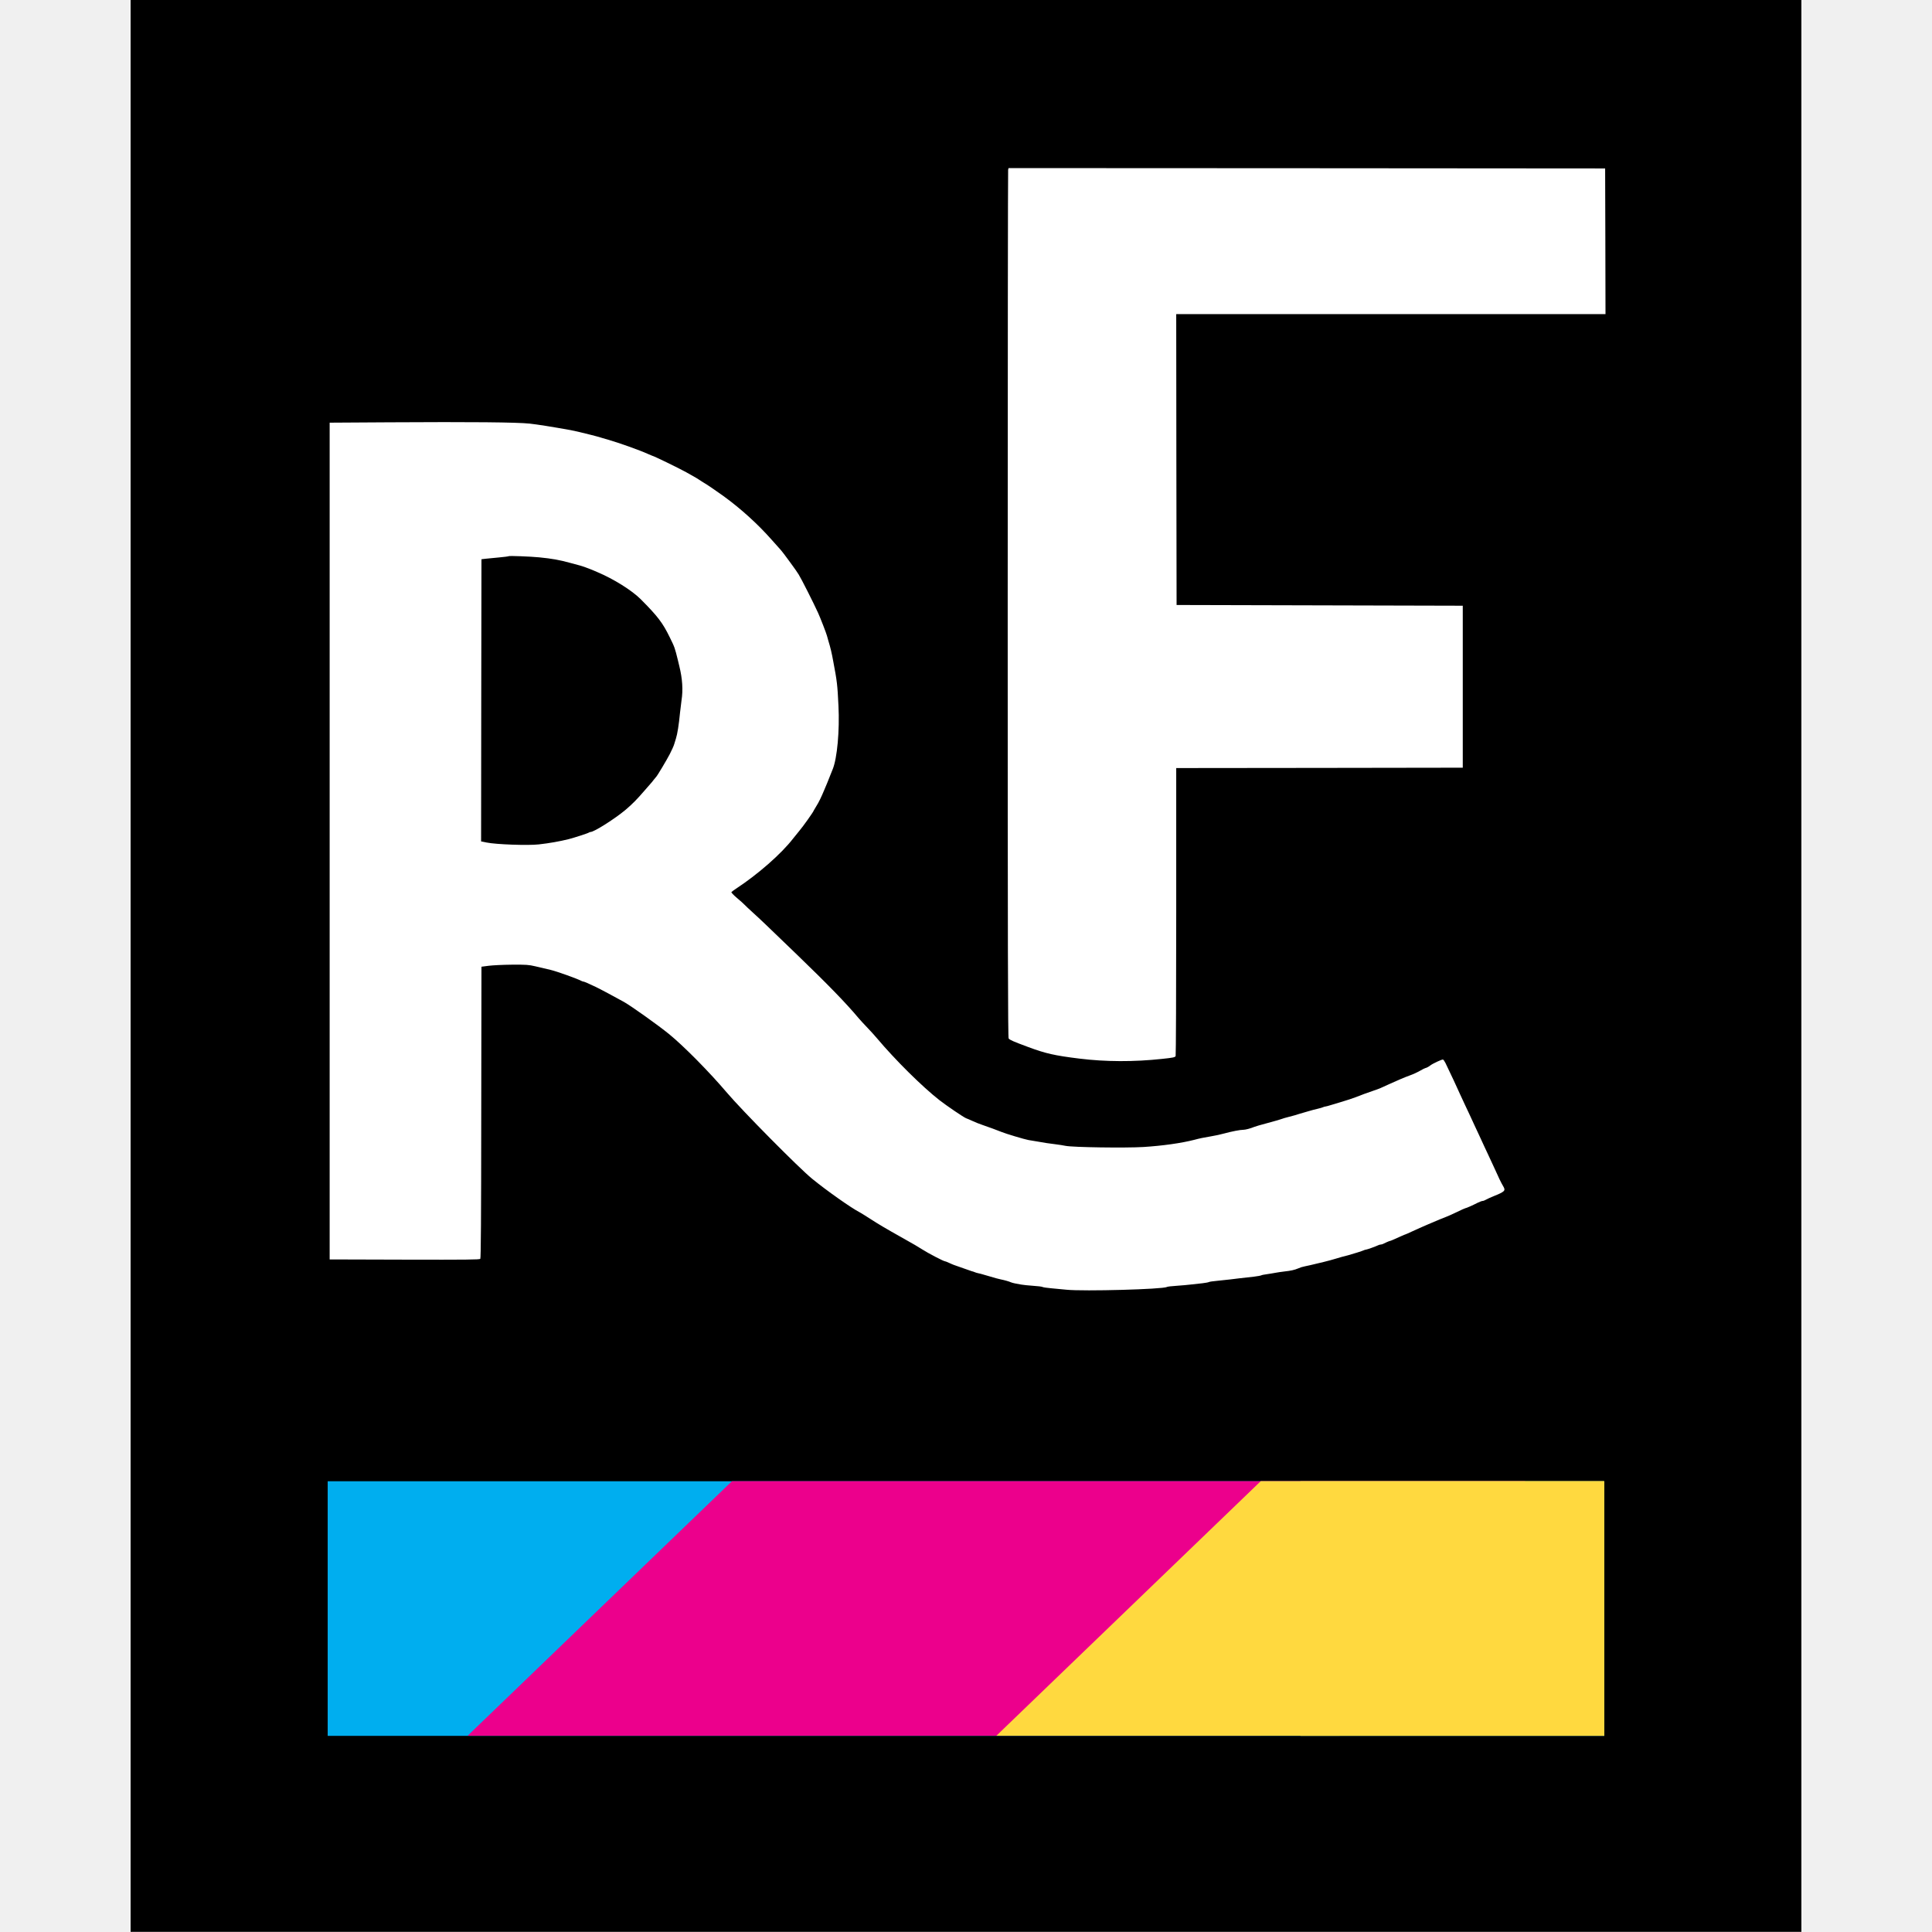
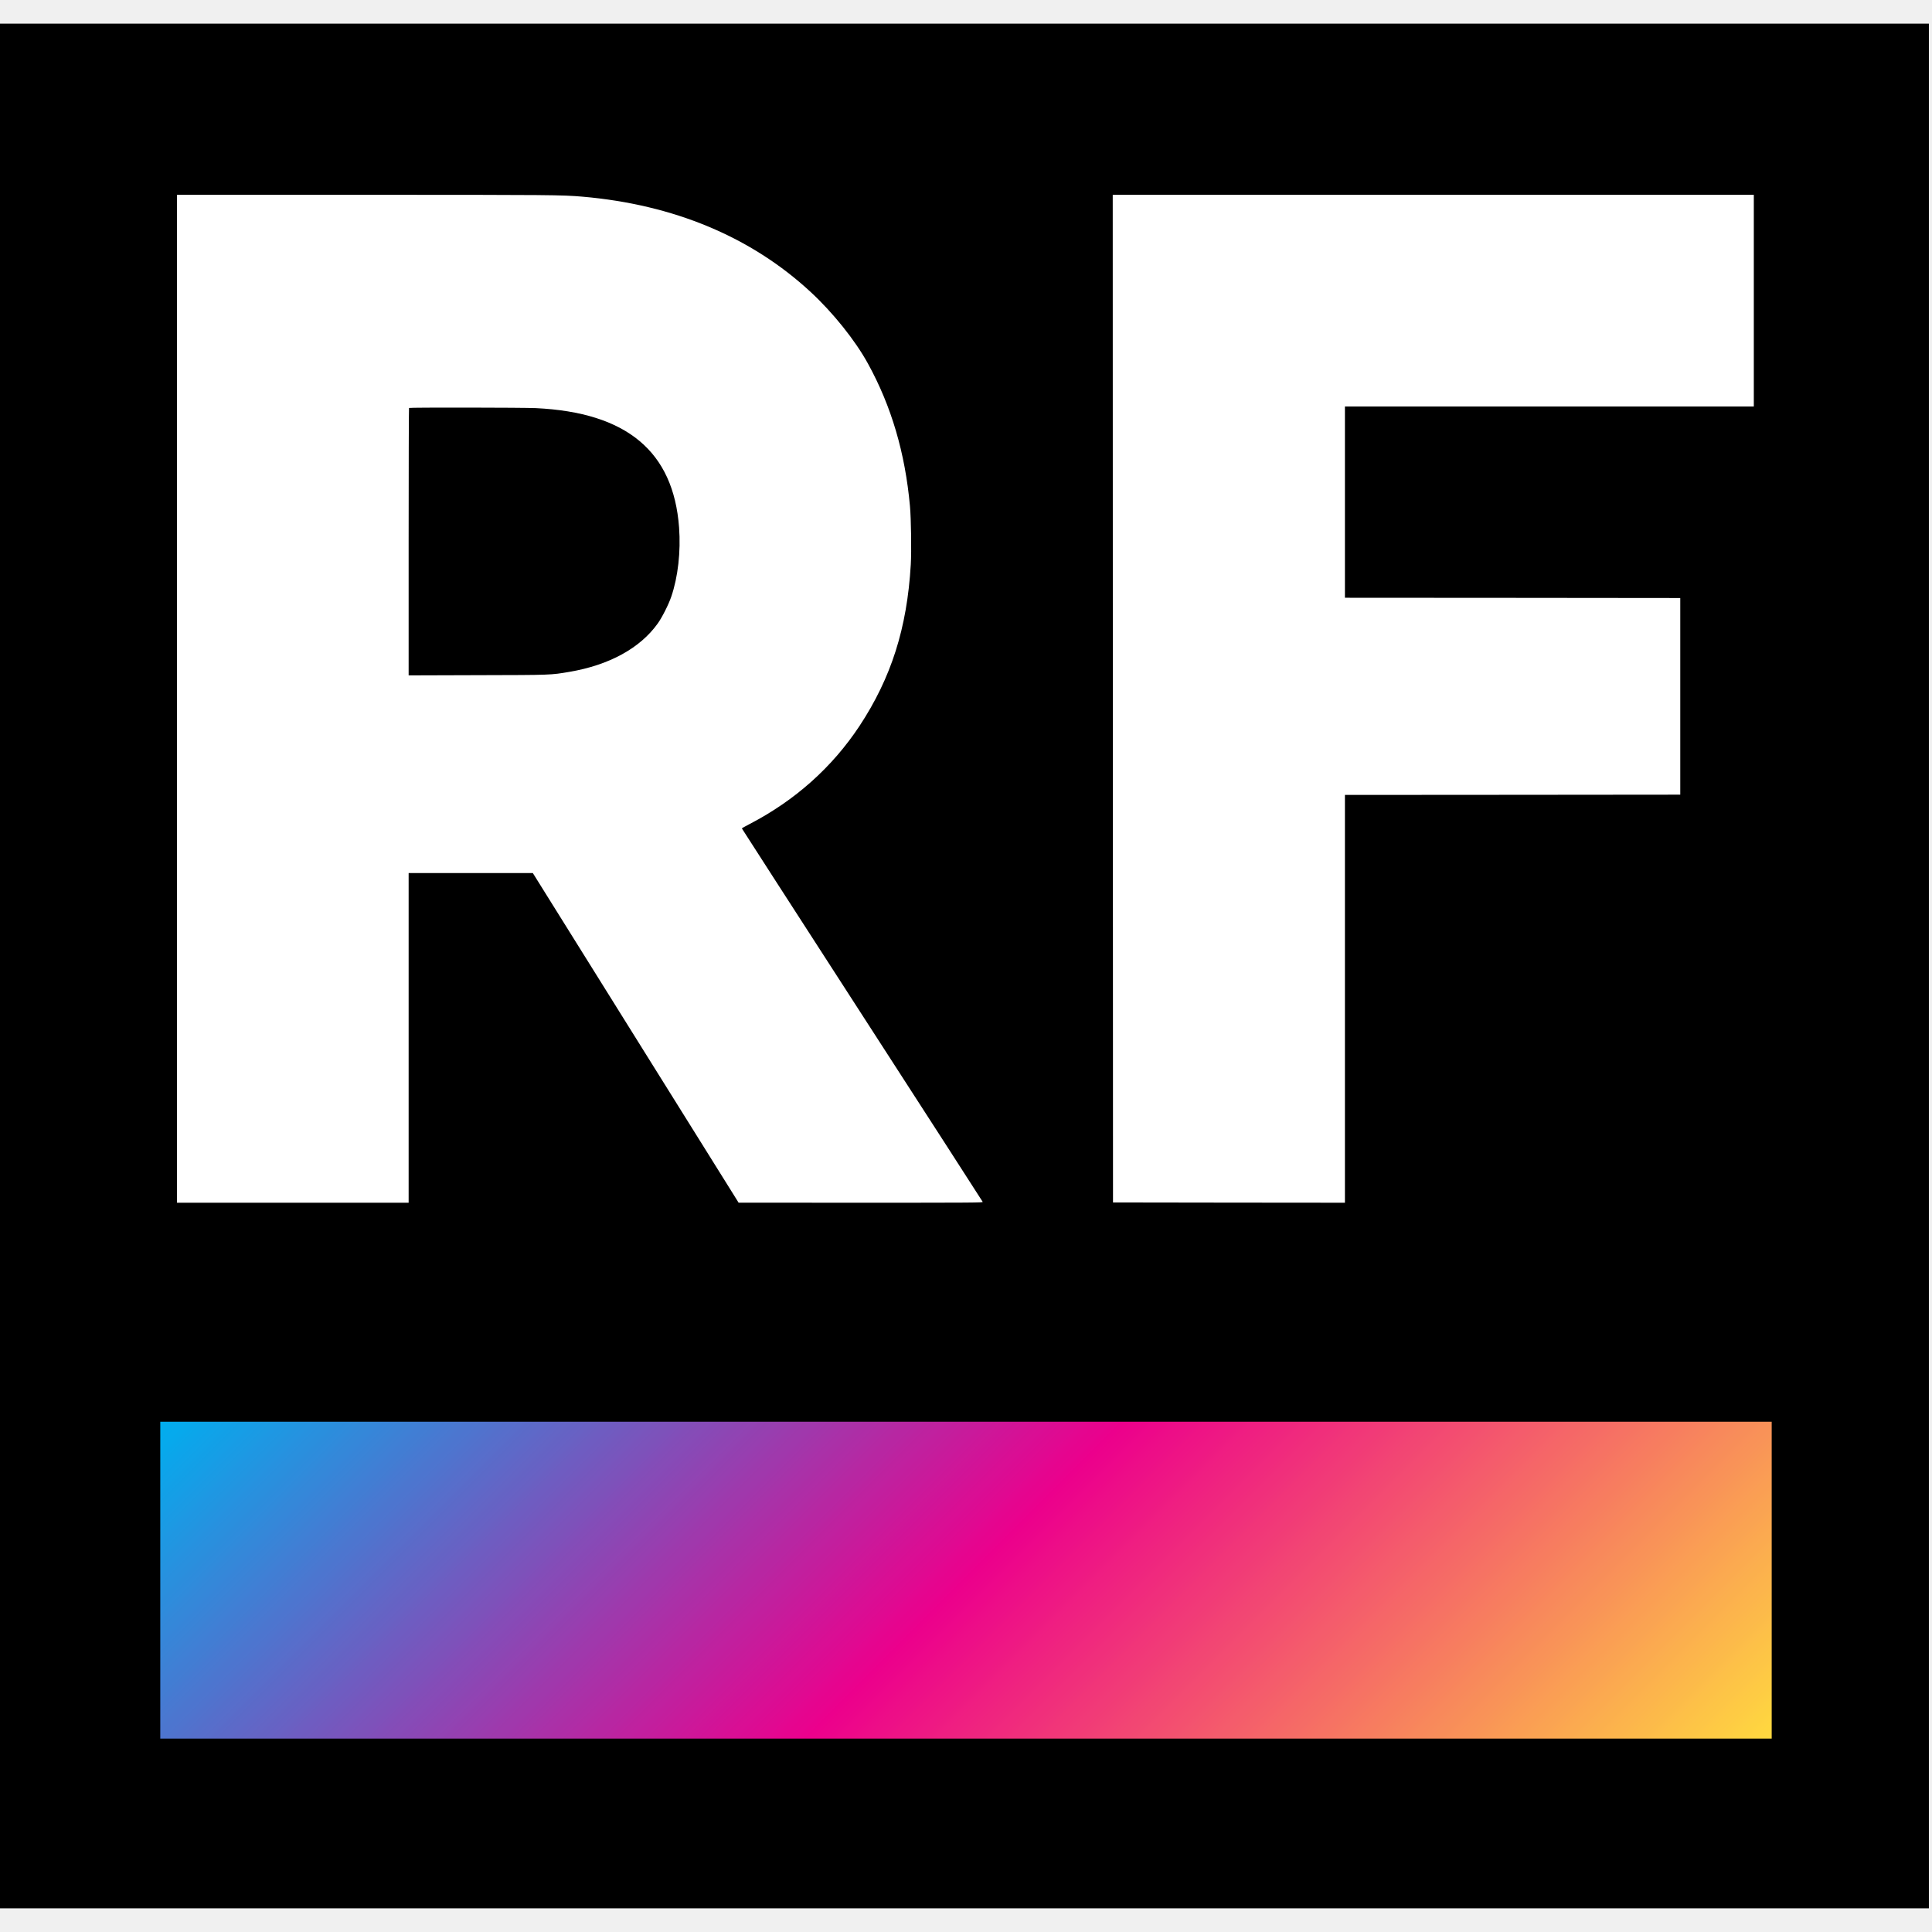
- <svg xmlns="http://www.w3.org/2000/svg" width="1080" zoomAndPan="magnify" viewBox="0 0 810 810" height="1080" preserveAspectRatio="xMidYMid meet" version="1.2">
+ <svg xmlns="http://www.w3.org/2000/svg" width="1080" zoomAndPan="magnify" viewBox="0 0 810 810" height="1080" preserveAspectRatio="xMidYMid meet" version="1.0">
  <defs>
-     <clipPath id="d0f0587029">
-       <path d="M 0.758 0 L 701.242 0 L 701.242 810 L 0.758 810 Z M 0.758 0 " />
-     </clipPath>
-     <clipPath id="0eb32f2ae1">
-       <path d="M 0.758 0 L 701.242 0 L 701.242 810 L 0.758 810 Z M 0.758 0 " />
-     </clipPath>
-     <clipPath id="2c54fc030c">
-       <rect x="0" width="702" y="0" height="810" />
-     </clipPath>
-     <clipPath id="7c19fd87f1">
-       <path d="M 83.383 621.02 L 618.617 621.02 L 618.617 727.762 L 83.383 727.762 Z M 83.383 621.02 " />
-     </clipPath>
-     <clipPath id="6d818f0af3">
-       <path d="M 0.383 0.02 L 535.617 0.02 L 535.617 106.762 L 0.383 106.762 Z M 0.383 0.02 " />
-     </clipPath>
-     <clipPath id="996fb86303">
-       <rect x="0" width="536" y="0" height="107" />
-     </clipPath>
-     <clipPath id="b71e2745a5">
-       <path d="M 142 620.988 L 585.453 620.988 L 585.453 727.734 L 142 727.734 Z M 142 620.988 " />
-     </clipPath>
-     <clipPath id="f4b68b38b1">
-       <path d="M 474.602 727.734 L 142.039 727.734 L 252.891 620.988 L 585.453 620.988 Z M 474.602 727.734 " />
-     </clipPath>
-     <clipPath id="e23652eafa">
-       <path d="M 0 0.988 L 443.453 0.988 L 443.453 107.734 L 0 107.734 Z M 0 0.988 " />
-     </clipPath>
-     <clipPath id="7160eab3f9">
-       <path d="M 332.602 107.734 L 0.039 107.734 L 110.891 0.988 L 443.453 0.988 Z M 332.602 107.734 " />
-     </clipPath>
-     <clipPath id="b6f0ffb793">
-       <rect x="0" width="444" y="0" height="108" />
-     </clipPath>
-     <clipPath id="693116b246">
-       <path d="M 363.359 620.988 L 618.547 620.988 L 618.547 727.734 L 363.359 727.734 Z M 363.359 620.988 " />
-     </clipPath>
-     <clipPath id="cc9ae32dbb">
-       <path d="M 507.691 727.734 L 363.719 727.734 L 474.57 620.988 L 618.547 620.988 Z M 507.691 727.734 " />
-     </clipPath>
-     <clipPath id="93c6535e9a">
-       <path d="M 0.602 0.988 L 255.547 0.988 L 255.547 107.734 L 0.602 107.734 Z M 0.602 0.988 " />
-     </clipPath>
-     <clipPath id="c6ed5b4269">
-       <path d="M 144.691 107.734 L 0.719 107.734 L 111.57 0.988 L 255.547 0.988 Z M 144.691 107.734 " />
-     </clipPath>
-     <clipPath id="a1f9fa5706">
-       <rect x="0" width="256" y="0" height="108" />
-     </clipPath>
-     <clipPath id="e38517e7e6">
-       <path d="M 491.203 621.02 L 618.617 621.02 L 618.617 727.762 L 491.203 727.762 Z M 491.203 621.02 " />
-     </clipPath>
-     <clipPath id="95faa4749c">
-       <path d="M 0.203 0.02 L 127.617 0.02 L 127.617 106.762 L 0.203 106.762 Z M 0.203 0.02 " />
-     </clipPath>
-     <clipPath id="f525a0f5ea">
-       <rect x="0" width="128" y="0" height="107" />
-     </clipPath>
-     <clipPath id="a718c93214">
-       <rect x="0" width="702" y="0" height="810" />
+     <clipPath id="80b660841b">
+       <path d="M 0 0.914 L 810 0.914 L 810 791.086 L 0 791.086 Z M 0 0.914 " clip-rule="nonzero" />
+     </clipPath>
+     <clipPath id="4e617eee3a">
+       <path d="M 0 0.914 L 809 0.914 L 809 791.086 L 0 791.086 Z M 0 0.914 " clip-rule="nonzero" />
+     </clipPath>
+     <clipPath id="402f5cbe5e">
+       <rect x="0" width="810" y="0" height="792" />
+     </clipPath>
+     <clipPath id="8395f1a310">
+       <path d="M 67.199 587.078 L 742.801 587.078 L 742.801 719.914 L 67.199 719.914 Z M 67.199 587.078 " clip-rule="nonzero" />
+     </clipPath>
+     <clipPath id="8571fa61c9">
+       <path d="M 0.199 0.078 L 675.797 0.078 L 675.797 132.914 L 0.199 132.914 Z M 0.199 0.078 " clip-rule="nonzero" />
+     </clipPath>
+     <linearGradient x1="261.504" gradientTransform="matrix(0.518897, 0, 0, 0.518897, 0.194295, 0.0774314)" y1="-261.496" x2="1040.499" gradientUnits="userSpaceOnUse" y2="517.5" id="09f87bcd28">
+       <stop stop-opacity="1" stop-color="rgb(0%, 68.239%, 93.729%)" offset="0" />
+       <stop stop-opacity="1" stop-color="rgb(0.723%, 67.705%, 93.425%)" offset="0.004" />
+       <stop stop-opacity="1" stop-color="rgb(1.447%, 67.172%, 93.123%)" offset="0.008" />
+       <stop stop-opacity="1" stop-color="rgb(2.17%, 66.638%, 92.819%)" offset="0.012" />
+       <stop stop-opacity="1" stop-color="rgb(2.893%, 66.106%, 92.516%)" offset="0.016" />
+       <stop stop-opacity="1" stop-color="rgb(3.615%, 65.573%, 92.212%)" offset="0.02" />
+       <stop stop-opacity="1" stop-color="rgb(4.338%, 65.041%, 91.908%)" offset="0.023" />
+       <stop stop-opacity="1" stop-color="rgb(5.061%, 64.507%, 91.605%)" offset="0.027" />
+       <stop stop-opacity="1" stop-color="rgb(5.785%, 63.974%, 91.302%)" offset="0.031" />
+       <stop stop-opacity="1" stop-color="rgb(6.508%, 63.44%, 90.999%)" offset="0.035" />
+       <stop stop-opacity="1" stop-color="rgb(7.231%, 62.907%, 90.695%)" offset="0.039" />
+       <stop stop-opacity="1" stop-color="rgb(7.953%, 62.373%, 90.392%)" offset="0.043" />
+       <stop stop-opacity="1" stop-color="rgb(8.676%, 61.841%, 90.088%)" offset="0.047" />
+       <stop stop-opacity="1" stop-color="rgb(9.399%, 61.307%, 89.784%)" offset="0.051" />
+       <stop stop-opacity="1" stop-color="rgb(10.123%, 60.774%, 89.482%)" offset="0.055" />
+       <stop stop-opacity="1" stop-color="rgb(10.846%, 60.242%, 89.178%)" offset="0.059" />
+       <stop stop-opacity="1" stop-color="rgb(11.569%, 59.709%, 88.875%)" offset="0.062" />
+       <stop stop-opacity="1" stop-color="rgb(12.291%, 59.175%, 88.571%)" offset="0.066" />
+       <stop stop-opacity="1" stop-color="rgb(13.014%, 58.643%, 88.269%)" offset="0.07" />
+       <stop stop-opacity="1" stop-color="rgb(13.737%, 58.109%, 87.965%)" offset="0.074" />
+       <stop stop-opacity="1" stop-color="rgb(14.461%, 57.576%, 87.662%)" offset="0.078" />
+       <stop stop-opacity="1" stop-color="rgb(15.184%, 57.042%, 87.358%)" offset="0.082" />
+       <stop stop-opacity="1" stop-color="rgb(15.907%, 56.509%, 87.054%)" offset="0.086" />
+       <stop stop-opacity="1" stop-color="rgb(16.631%, 55.977%, 86.751%)" offset="0.09" />
+       <stop stop-opacity="1" stop-color="rgb(17.354%, 55.444%, 86.449%)" offset="0.094" />
+       <stop stop-opacity="1" stop-color="rgb(18.076%, 54.91%, 86.145%)" offset="0.098" />
+       <stop stop-opacity="1" stop-color="rgb(18.799%, 54.378%, 85.841%)" offset="0.102" />
+       <stop stop-opacity="1" stop-color="rgb(19.522%, 53.844%, 85.538%)" offset="0.105" />
+       <stop stop-opacity="1" stop-color="rgb(20.245%, 53.311%, 85.236%)" offset="0.109" />
+       <stop stop-opacity="1" stop-color="rgb(20.969%, 52.777%, 84.932%)" offset="0.113" />
+       <stop stop-opacity="1" stop-color="rgb(21.692%, 52.245%, 84.628%)" offset="0.117" />
+       <stop stop-opacity="1" stop-color="rgb(22.414%, 51.711%, 84.325%)" offset="0.121" />
+       <stop stop-opacity="1" stop-color="rgb(23.137%, 51.178%, 84.021%)" offset="0.125" />
+       <stop stop-opacity="1" stop-color="rgb(23.86%, 50.645%, 83.717%)" offset="0.129" />
+       <stop stop-opacity="1" stop-color="rgb(24.583%, 50.113%, 83.415%)" offset="0.133" />
+       <stop stop-opacity="1" stop-color="rgb(25.307%, 49.579%, 83.112%)" offset="0.137" />
+       <stop stop-opacity="1" stop-color="rgb(26.03%, 49.046%, 82.808%)" offset="0.141" />
+       <stop stop-opacity="1" stop-color="rgb(26.753%, 48.512%, 82.504%)" offset="0.145" />
+       <stop stop-opacity="1" stop-color="rgb(27.477%, 47.98%, 82.201%)" offset="0.148" />
+       <stop stop-opacity="1" stop-color="rgb(28.198%, 47.446%, 81.897%)" offset="0.152" />
+       <stop stop-opacity="1" stop-color="rgb(28.922%, 46.913%, 81.595%)" offset="0.156" />
+       <stop stop-opacity="1" stop-color="rgb(29.645%, 46.381%, 81.291%)" offset="0.16" />
+       <stop stop-opacity="1" stop-color="rgb(30.368%, 45.848%, 80.988%)" offset="0.164" />
+       <stop stop-opacity="1" stop-color="rgb(31.091%, 45.314%, 80.684%)" offset="0.168" />
+       <stop stop-opacity="1" stop-color="rgb(31.815%, 44.781%, 80.382%)" offset="0.172" />
+       <stop stop-opacity="1" stop-color="rgb(32.536%, 44.247%, 80.078%)" offset="0.176" />
+       <stop stop-opacity="1" stop-color="rgb(33.26%, 43.715%, 79.774%)" offset="0.18" />
+       <stop stop-opacity="1" stop-color="rgb(33.983%, 43.181%, 79.471%)" offset="0.184" />
+       <stop stop-opacity="1" stop-color="rgb(34.706%, 42.648%, 79.167%)" offset="0.188" />
+       <stop stop-opacity="1" stop-color="rgb(35.429%, 42.114%, 78.864%)" offset="0.191" />
+       <stop stop-opacity="1" stop-color="rgb(36.153%, 41.582%, 78.561%)" offset="0.195" />
+       <stop stop-opacity="1" stop-color="rgb(36.874%, 41.049%, 78.258%)" offset="0.199" />
+       <stop stop-opacity="1" stop-color="rgb(37.598%, 40.517%, 77.954%)" offset="0.203" />
+       <stop stop-opacity="1" stop-color="rgb(38.321%, 39.983%, 77.65%)" offset="0.207" />
+       <stop stop-opacity="1" stop-color="rgb(39.044%, 39.45%, 77.347%)" offset="0.211" />
+       <stop stop-opacity="1" stop-color="rgb(39.767%, 38.916%, 77.043%)" offset="0.215" />
+       <stop stop-opacity="1" stop-color="rgb(40.491%, 38.383%, 76.741%)" offset="0.219" />
+       <stop stop-opacity="1" stop-color="rgb(41.214%, 37.849%, 76.437%)" offset="0.223" />
+       <stop stop-opacity="1" stop-color="rgb(41.937%, 37.317%, 76.134%)" offset="0.227" />
+       <stop stop-opacity="1" stop-color="rgb(42.659%, 36.784%, 75.83%)" offset="0.23" />
+       <stop stop-opacity="1" stop-color="rgb(43.382%, 36.252%, 75.528%)" offset="0.234" />
+       <stop stop-opacity="1" stop-color="rgb(44.106%, 35.718%, 75.224%)" offset="0.238" />
+       <stop stop-opacity="1" stop-color="rgb(44.829%, 35.185%, 74.921%)" offset="0.242" />
+       <stop stop-opacity="1" stop-color="rgb(45.552%, 34.651%, 74.617%)" offset="0.246" />
+       <stop stop-opacity="1" stop-color="rgb(46.275%, 34.119%, 74.313%)" offset="0.25" />
+       <stop stop-opacity="1" stop-color="rgb(46.997%, 33.585%, 74.01%)" offset="0.254" />
+       <stop stop-opacity="1" stop-color="rgb(47.72%, 33.052%, 73.708%)" offset="0.258" />
+       <stop stop-opacity="1" stop-color="rgb(48.444%, 32.52%, 73.404%)" offset="0.262" />
+       <stop stop-opacity="1" stop-color="rgb(49.167%, 31.987%, 73.1%)" offset="0.266" />
+       <stop stop-opacity="1" stop-color="rgb(49.89%, 31.453%, 72.797%)" offset="0.27" />
+       <stop stop-opacity="1" stop-color="rgb(50.613%, 30.92%, 72.495%)" offset="0.273" />
+       <stop stop-opacity="1" stop-color="rgb(51.337%, 30.386%, 72.191%)" offset="0.277" />
+       <stop stop-opacity="1" stop-color="rgb(52.06%, 29.854%, 71.887%)" offset="0.281" />
+       <stop stop-opacity="1" stop-color="rgb(52.782%, 29.32%, 71.584%)" offset="0.285" />
+       <stop stop-opacity="1" stop-color="rgb(53.505%, 28.787%, 71.28%)" offset="0.289" />
+       <stop stop-opacity="1" stop-color="rgb(54.228%, 28.253%, 70.976%)" offset="0.293" />
+       <stop stop-opacity="1" stop-color="rgb(54.951%, 27.721%, 70.674%)" offset="0.297" />
+       <stop stop-opacity="1" stop-color="rgb(55.675%, 27.188%, 70.37%)" offset="0.301" />
+       <stop stop-opacity="1" stop-color="rgb(56.398%, 26.656%, 70.067%)" offset="0.305" />
+       <stop stop-opacity="1" stop-color="rgb(57.12%, 26.122%, 69.763%)" offset="0.309" />
+       <stop stop-opacity="1" stop-color="rgb(57.843%, 25.589%, 69.46%)" offset="0.312" />
+       <stop stop-opacity="1" stop-color="rgb(58.566%, 25.055%, 69.156%)" offset="0.316" />
+       <stop stop-opacity="1" stop-color="rgb(59.29%, 24.522%, 68.854%)" offset="0.32" />
+       <stop stop-opacity="1" stop-color="rgb(60.013%, 23.988%, 68.55%)" offset="0.324" />
+       <stop stop-opacity="1" stop-color="rgb(60.736%, 23.456%, 68.246%)" offset="0.328" />
+       <stop stop-opacity="1" stop-color="rgb(61.459%, 22.923%, 67.943%)" offset="0.332" />
+       <stop stop-opacity="1" stop-color="rgb(62.183%, 22.391%, 67.641%)" offset="0.336" />
+       <stop stop-opacity="1" stop-color="rgb(62.904%, 21.857%, 67.337%)" offset="0.34" />
+       <stop stop-opacity="1" stop-color="rgb(63.628%, 21.324%, 67.033%)" offset="0.344" />
+       <stop stop-opacity="1" stop-color="rgb(64.351%, 20.79%, 66.73%)" offset="0.348" />
+       <stop stop-opacity="1" stop-color="rgb(65.074%, 20.258%, 66.426%)" offset="0.352" />
+       <stop stop-opacity="1" stop-color="rgb(65.797%, 19.724%, 66.122%)" offset="0.355" />
+       <stop stop-opacity="1" stop-color="rgb(66.521%, 19.191%, 65.82%)" offset="0.359" />
+       <stop stop-opacity="1" stop-color="rgb(67.242%, 18.657%, 65.517%)" offset="0.363" />
+       <stop stop-opacity="1" stop-color="rgb(67.966%, 18.124%, 65.213%)" offset="0.367" />
+       <stop stop-opacity="1" stop-color="rgb(68.689%, 17.592%, 64.909%)" offset="0.371" />
+       <stop stop-opacity="1" stop-color="rgb(69.412%, 17.059%, 64.607%)" offset="0.375" />
+       <stop stop-opacity="1" stop-color="rgb(70.135%, 16.525%, 64.304%)" offset="0.379" />
+       <stop stop-opacity="1" stop-color="rgb(70.859%, 15.993%, 64%)" offset="0.383" />
+       <stop stop-opacity="1" stop-color="rgb(71.581%, 15.459%, 63.696%)" offset="0.387" />
+       <stop stop-opacity="1" stop-color="rgb(72.304%, 14.926%, 63.393%)" offset="0.391" />
+       <stop stop-opacity="1" stop-color="rgb(73.027%, 14.392%, 63.089%)" offset="0.395" />
+       <stop stop-opacity="1" stop-color="rgb(73.75%, 13.86%, 62.787%)" offset="0.398" />
+       <stop stop-opacity="1" stop-color="rgb(74.474%, 13.327%, 62.483%)" offset="0.402" />
+       <stop stop-opacity="1" stop-color="rgb(75.197%, 12.794%, 62.18%)" offset="0.406" />
+       <stop stop-opacity="1" stop-color="rgb(75.92%, 12.26%, 61.876%)" offset="0.41" />
+       <stop stop-opacity="1" stop-color="rgb(76.643%, 11.728%, 61.572%)" offset="0.414" />
+       <stop stop-opacity="1" stop-color="rgb(77.365%, 11.194%, 61.269%)" offset="0.418" />
+       <stop stop-opacity="1" stop-color="rgb(78.088%, 10.661%, 60.966%)" offset="0.422" />
+       <stop stop-opacity="1" stop-color="rgb(78.812%, 10.127%, 60.663%)" offset="0.426" />
+       <stop stop-opacity="1" stop-color="rgb(79.535%, 9.595%, 60.359%)" offset="0.43" />
+       <stop stop-opacity="1" stop-color="rgb(80.258%, 9.061%, 60.056%)" offset="0.434" />
+       <stop stop-opacity="1" stop-color="rgb(80.981%, 8.528%, 59.753%)" offset="0.438" />
+       <stop stop-opacity="1" stop-color="rgb(81.703%, 7.996%, 59.45%)" offset="0.441" />
+       <stop stop-opacity="1" stop-color="rgb(82.426%, 7.463%, 59.146%)" offset="0.445" />
+       <stop stop-opacity="1" stop-color="rgb(83.15%, 6.929%, 58.842%)" offset="0.449" />
+       <stop stop-opacity="1" stop-color="rgb(83.873%, 6.396%, 58.539%)" offset="0.453" />
+       <stop stop-opacity="1" stop-color="rgb(84.596%, 5.862%, 58.235%)" offset="0.457" />
+       <stop stop-opacity="1" stop-color="rgb(85.32%, 5.33%, 57.933%)" offset="0.461" />
+       <stop stop-opacity="1" stop-color="rgb(86.043%, 4.796%, 57.629%)" offset="0.465" />
+       <stop stop-opacity="1" stop-color="rgb(86.766%, 4.263%, 57.326%)" offset="0.469" />
+       <stop stop-opacity="1" stop-color="rgb(87.488%, 3.731%, 57.022%)" offset="0.473" />
+       <stop stop-opacity="1" stop-color="rgb(88.211%, 3.198%, 56.718%)" offset="0.477" />
+       <stop stop-opacity="1" stop-color="rgb(88.934%, 2.664%, 56.415%)" offset="0.48" />
+       <stop stop-opacity="1" stop-color="rgb(89.658%, 2.132%, 56.113%)" offset="0.484" />
+       <stop stop-opacity="1" stop-color="rgb(90.381%, 1.598%, 55.809%)" offset="0.488" />
+       <stop stop-opacity="1" stop-color="rgb(91.104%, 1.065%, 55.505%)" offset="0.492" />
+       <stop stop-opacity="1" stop-color="rgb(91.826%, 0.533%, 55.202%)" offset="0.496" />
+       <stop stop-opacity="1" stop-color="rgb(92.549%, 0%, 54.9%)" offset="0.5" />
+       <stop stop-opacity="1" stop-color="rgb(92.607%, 0.664%, 54.663%)" offset="0.504" />
+       <stop stop-opacity="1" stop-color="rgb(92.665%, 1.329%, 54.428%)" offset="0.508" />
+       <stop stop-opacity="1" stop-color="rgb(92.723%, 1.994%, 54.192%)" offset="0.512" />
+       <stop stop-opacity="1" stop-color="rgb(92.783%, 2.66%, 53.955%)" offset="0.516" />
+       <stop stop-opacity="1" stop-color="rgb(92.841%, 3.323%, 53.719%)" offset="0.52" />
+       <stop stop-opacity="1" stop-color="rgb(92.899%, 3.989%, 53.484%)" offset="0.523" />
+       <stop stop-opacity="1" stop-color="rgb(92.957%, 4.652%, 53.247%)" offset="0.527" />
+       <stop stop-opacity="1" stop-color="rgb(93.015%, 5.318%, 53.012%)" offset="0.531" />
+       <stop stop-opacity="1" stop-color="rgb(93.073%, 5.983%, 52.776%)" offset="0.535" />
+       <stop stop-opacity="1" stop-color="rgb(93.132%, 6.648%, 52.541%)" offset="0.539" />
+       <stop stop-opacity="1" stop-color="rgb(93.19%, 7.312%, 52.304%)" offset="0.543" />
+       <stop stop-opacity="1" stop-color="rgb(93.248%, 7.977%, 52.069%)" offset="0.547" />
+       <stop stop-opacity="1" stop-color="rgb(93.306%, 8.643%, 51.833%)" offset="0.551" />
+       <stop stop-opacity="1" stop-color="rgb(93.364%, 9.308%, 51.598%)" offset="0.555" />
+       <stop stop-opacity="1" stop-color="rgb(93.422%, 9.972%, 51.361%)" offset="0.559" />
+       <stop stop-opacity="1" stop-color="rgb(93.48%, 10.637%, 51.126%)" offset="0.562" />
+       <stop stop-opacity="1" stop-color="rgb(93.538%, 11.302%, 50.89%)" offset="0.566" />
+       <stop stop-opacity="1" stop-color="rgb(93.597%, 11.967%, 50.653%)" offset="0.57" />
+       <stop stop-opacity="1" stop-color="rgb(93.655%, 12.631%, 50.417%)" offset="0.574" />
+       <stop stop-opacity="1" stop-color="rgb(93.713%, 13.297%, 50.182%)" offset="0.578" />
+       <stop stop-opacity="1" stop-color="rgb(93.771%, 13.96%, 49.945%)" offset="0.582" />
+       <stop stop-opacity="1" stop-color="rgb(93.829%, 14.626%, 49.71%)" offset="0.586" />
+       <stop stop-opacity="1" stop-color="rgb(93.887%, 15.291%, 49.474%)" offset="0.59" />
+       <stop stop-opacity="1" stop-color="rgb(93.947%, 15.956%, 49.239%)" offset="0.594" />
+       <stop stop-opacity="1" stop-color="rgb(94.005%, 16.62%, 49.002%)" offset="0.598" />
+       <stop stop-opacity="1" stop-color="rgb(94.063%, 17.285%, 48.767%)" offset="0.602" />
+       <stop stop-opacity="1" stop-color="rgb(94.121%, 17.95%, 48.531%)" offset="0.605" />
+       <stop stop-opacity="1" stop-color="rgb(94.179%, 18.616%, 48.296%)" offset="0.609" />
+       <stop stop-opacity="1" stop-color="rgb(94.237%, 19.279%, 48.059%)" offset="0.613" />
+       <stop stop-opacity="1" stop-color="rgb(94.295%, 19.945%, 47.824%)" offset="0.617" />
+       <stop stop-opacity="1" stop-color="rgb(94.353%, 20.609%, 47.588%)" offset="0.621" />
+       <stop stop-opacity="1" stop-color="rgb(94.412%, 21.274%, 47.351%)" offset="0.625" />
+       <stop stop-opacity="1" stop-color="rgb(94.47%, 21.939%, 47.115%)" offset="0.629" />
+       <stop stop-opacity="1" stop-color="rgb(94.528%, 22.604%, 46.88%)" offset="0.633" />
+       <stop stop-opacity="1" stop-color="rgb(94.586%, 23.268%, 46.643%)" offset="0.637" />
+       <stop stop-opacity="1" stop-color="rgb(94.644%, 23.933%, 46.408%)" offset="0.641" />
+       <stop stop-opacity="1" stop-color="rgb(94.702%, 24.599%, 46.172%)" offset="0.645" />
+       <stop stop-opacity="1" stop-color="rgb(94.762%, 25.264%, 45.937%)" offset="0.648" />
+       <stop stop-opacity="1" stop-color="rgb(94.82%, 25.928%, 45.7%)" offset="0.652" />
+       <stop stop-opacity="1" stop-color="rgb(94.878%, 26.593%, 45.465%)" offset="0.656" />
+       <stop stop-opacity="1" stop-color="rgb(94.936%, 27.258%, 45.229%)" offset="0.66" />
+       <stop stop-opacity="1" stop-color="rgb(94.994%, 27.924%, 44.994%)" offset="0.664" />
+       <stop stop-opacity="1" stop-color="rgb(95.052%, 28.587%, 44.757%)" offset="0.668" />
+       <stop stop-opacity="1" stop-color="rgb(95.11%, 29.253%, 44.522%)" offset="0.672" />
+       <stop stop-opacity="1" stop-color="rgb(95.168%, 29.916%, 44.286%)" offset="0.676" />
+       <stop stop-opacity="1" stop-color="rgb(95.227%, 30.582%, 44.049%)" offset="0.68" />
+       <stop stop-opacity="1" stop-color="rgb(95.285%, 31.247%, 43.813%)" offset="0.684" />
+       <stop stop-opacity="1" stop-color="rgb(95.343%, 31.912%, 43.578%)" offset="0.688" />
+       <stop stop-opacity="1" stop-color="rgb(95.401%, 32.576%, 43.341%)" offset="0.691" />
+       <stop stop-opacity="1" stop-color="rgb(95.459%, 33.241%, 43.106%)" offset="0.695" />
+       <stop stop-opacity="1" stop-color="rgb(95.517%, 33.907%, 42.87%)" offset="0.699" />
+       <stop stop-opacity="1" stop-color="rgb(95.576%, 34.572%, 42.635%)" offset="0.703" />
+       <stop stop-opacity="1" stop-color="rgb(95.634%, 35.236%, 42.398%)" offset="0.707" />
+       <stop stop-opacity="1" stop-color="rgb(95.692%, 35.901%, 42.163%)" offset="0.711" />
+       <stop stop-opacity="1" stop-color="rgb(95.75%, 36.566%, 41.927%)" offset="0.715" />
+       <stop stop-opacity="1" stop-color="rgb(95.808%, 37.231%, 41.692%)" offset="0.719" />
+       <stop stop-opacity="1" stop-color="rgb(95.866%, 37.895%, 41.455%)" offset="0.723" />
+       <stop stop-opacity="1" stop-color="rgb(95.924%, 38.56%, 41.219%)" offset="0.727" />
+       <stop stop-opacity="1" stop-color="rgb(95.982%, 39.224%, 40.982%)" offset="0.73" />
+       <stop stop-opacity="1" stop-color="rgb(96.042%, 39.89%, 40.747%)" offset="0.734" />
+       <stop stop-opacity="1" stop-color="rgb(96.1%, 40.555%, 40.511%)" offset="0.738" />
+       <stop stop-opacity="1" stop-color="rgb(96.158%, 41.22%, 40.276%)" offset="0.742" />
+       <stop stop-opacity="1" stop-color="rgb(96.216%, 41.884%, 40.039%)" offset="0.746" />
+       <stop stop-opacity="1" stop-color="rgb(96.274%, 42.549%, 39.804%)" offset="0.75" />
+       <stop stop-opacity="1" stop-color="rgb(96.332%, 43.214%, 39.568%)" offset="0.754" />
+       <stop stop-opacity="1" stop-color="rgb(96.391%, 43.88%, 39.333%)" offset="0.758" />
+       <stop stop-opacity="1" stop-color="rgb(96.449%, 44.543%, 39.096%)" offset="0.762" />
+       <stop stop-opacity="1" stop-color="rgb(96.507%, 45.209%, 38.861%)" offset="0.766" />
+       <stop stop-opacity="1" stop-color="rgb(96.565%, 45.872%, 38.625%)" offset="0.77" />
+       <stop stop-opacity="1" stop-color="rgb(96.623%, 46.538%, 38.39%)" offset="0.773" />
+       <stop stop-opacity="1" stop-color="rgb(96.681%, 47.203%, 38.153%)" offset="0.777" />
+       <stop stop-opacity="1" stop-color="rgb(96.739%, 47.868%, 37.917%)" offset="0.781" />
+       <stop stop-opacity="1" stop-color="rgb(96.797%, 48.532%, 37.68%)" offset="0.785" />
+       <stop stop-opacity="1" stop-color="rgb(96.857%, 49.197%, 37.445%)" offset="0.789" />
+       <stop stop-opacity="1" stop-color="rgb(96.915%, 49.863%, 37.209%)" offset="0.793" />
+       <stop stop-opacity="1" stop-color="rgb(96.973%, 50.528%, 36.974%)" offset="0.797" />
+       <stop stop-opacity="1" stop-color="rgb(97.031%, 51.192%, 36.737%)" offset="0.801" />
+       <stop stop-opacity="1" stop-color="rgb(97.089%, 51.857%, 36.502%)" offset="0.805" />
+       <stop stop-opacity="1" stop-color="rgb(97.147%, 52.522%, 36.266%)" offset="0.809" />
+       <stop stop-opacity="1" stop-color="rgb(97.206%, 53.188%, 36.031%)" offset="0.812" />
+       <stop stop-opacity="1" stop-color="rgb(97.264%, 53.851%, 35.794%)" offset="0.816" />
+       <stop stop-opacity="1" stop-color="rgb(97.322%, 54.517%, 35.559%)" offset="0.82" />
+       <stop stop-opacity="1" stop-color="rgb(97.38%, 55.18%, 35.323%)" offset="0.824" />
+       <stop stop-opacity="1" stop-color="rgb(97.438%, 55.846%, 35.088%)" offset="0.828" />
+       <stop stop-opacity="1" stop-color="rgb(97.496%, 56.511%, 34.851%)" offset="0.832" />
+       <stop stop-opacity="1" stop-color="rgb(97.554%, 57.176%, 34.615%)" offset="0.836" />
+       <stop stop-opacity="1" stop-color="rgb(97.612%, 57.84%, 34.378%)" offset="0.84" />
+       <stop stop-opacity="1" stop-color="rgb(97.672%, 58.505%, 34.143%)" offset="0.844" />
+       <stop stop-opacity="1" stop-color="rgb(97.729%, 59.171%, 33.907%)" offset="0.848" />
+       <stop stop-opacity="1" stop-color="rgb(97.787%, 59.836%, 33.672%)" offset="0.852" />
+       <stop stop-opacity="1" stop-color="rgb(97.845%, 60.5%, 33.435%)" offset="0.855" />
+       <stop stop-opacity="1" stop-color="rgb(97.903%, 61.165%, 33.2%)" offset="0.859" />
+       <stop stop-opacity="1" stop-color="rgb(97.961%, 61.829%, 32.964%)" offset="0.863" />
+       <stop stop-opacity="1" stop-color="rgb(98.021%, 62.494%, 32.729%)" offset="0.867" />
+       <stop stop-opacity="1" stop-color="rgb(98.079%, 63.159%, 32.492%)" offset="0.871" />
+       <stop stop-opacity="1" stop-color="rgb(98.137%, 63.824%, 32.257%)" offset="0.875" />
+       <stop stop-opacity="1" stop-color="rgb(98.195%, 64.488%, 32.021%)" offset="0.879" />
+       <stop stop-opacity="1" stop-color="rgb(98.253%, 65.154%, 31.786%)" offset="0.883" />
+       <stop stop-opacity="1" stop-color="rgb(98.311%, 65.819%, 31.549%)" offset="0.887" />
+       <stop stop-opacity="1" stop-color="rgb(98.369%, 66.484%, 31.313%)" offset="0.891" />
+       <stop stop-opacity="1" stop-color="rgb(98.427%, 67.148%, 31.076%)" offset="0.895" />
+       <stop stop-opacity="1" stop-color="rgb(98.486%, 67.813%, 30.841%)" offset="0.898" />
+       <stop stop-opacity="1" stop-color="rgb(98.544%, 68.478%, 30.605%)" offset="0.902" />
+       <stop stop-opacity="1" stop-color="rgb(98.602%, 69.144%, 30.37%)" offset="0.906" />
+       <stop stop-opacity="1" stop-color="rgb(98.66%, 69.807%, 30.133%)" offset="0.91" />
+       <stop stop-opacity="1" stop-color="rgb(98.718%, 70.473%, 29.898%)" offset="0.914" />
+       <stop stop-opacity="1" stop-color="rgb(98.776%, 71.136%, 29.662%)" offset="0.918" />
+       <stop stop-opacity="1" stop-color="rgb(98.836%, 71.802%, 29.427%)" offset="0.922" />
+       <stop stop-opacity="1" stop-color="rgb(98.894%, 72.467%, 29.19%)" offset="0.926" />
+       <stop stop-opacity="1" stop-color="rgb(98.952%, 73.132%, 28.955%)" offset="0.93" />
+       <stop stop-opacity="1" stop-color="rgb(99.01%, 73.796%, 28.719%)" offset="0.934" />
+       <stop stop-opacity="1" stop-color="rgb(99.068%, 74.461%, 28.484%)" offset="0.938" />
+       <stop stop-opacity="1" stop-color="rgb(99.126%, 75.127%, 28.247%)" offset="0.941" />
+       <stop stop-opacity="1" stop-color="rgb(99.184%, 75.792%, 28.011%)" offset="0.945" />
+       <stop stop-opacity="1" stop-color="rgb(99.242%, 76.456%, 27.774%)" offset="0.949" />
+       <stop stop-opacity="1" stop-color="rgb(99.301%, 77.121%, 27.539%)" offset="0.953" />
+       <stop stop-opacity="1" stop-color="rgb(99.359%, 77.786%, 27.303%)" offset="0.957" />
+       <stop stop-opacity="1" stop-color="rgb(99.417%, 78.452%, 27.068%)" offset="0.961" />
+       <stop stop-opacity="1" stop-color="rgb(99.475%, 79.115%, 26.831%)" offset="0.965" />
+       <stop stop-opacity="1" stop-color="rgb(99.533%, 79.781%, 26.596%)" offset="0.969" />
+       <stop stop-opacity="1" stop-color="rgb(99.591%, 80.444%, 26.36%)" offset="0.973" />
+       <stop stop-opacity="1" stop-color="rgb(99.651%, 81.11%, 26.125%)" offset="0.977" />
+       <stop stop-opacity="1" stop-color="rgb(99.709%, 81.775%, 25.888%)" offset="0.98" />
+       <stop stop-opacity="1" stop-color="rgb(99.767%, 82.44%, 25.653%)" offset="0.984" />
+       <stop stop-opacity="1" stop-color="rgb(99.825%, 83.104%, 25.417%)" offset="0.988" />
+       <stop stop-opacity="1" stop-color="rgb(99.883%, 83.769%, 25.182%)" offset="0.992" />
+       <stop stop-opacity="1" stop-color="rgb(99.94%, 84.435%, 24.945%)" offset="0.996" />
+       <stop stop-opacity="1" stop-color="rgb(99.998%, 85.1%, 24.709%)" offset="1" />
+     </linearGradient>
+     <clipPath id="ab447e5ba4">
+       <rect x="0" width="676" y="0" height="133" />
+     </clipPath>
+     <clipPath id="b83d40635d">
+       <rect x="0" width="810" y="0" height="792" />
    </clipPath>
  </defs>
-   <g id="a61fd6d8d9">
-     <g transform="matrix(1,0,0,1,54,0.000000000000039746)">
-       <g clip-path="url(#a718c93214)">
-         <g clip-rule="nonzero" clip-path="url(#d0f0587029)">
-           <g transform="matrix(1,0,0,1,-0.000000000000007105,0.000000000000039746)">
-             <g id="65c8f942aa" clip-path="url(#2c54fc030c)">
-               <g clip-rule="nonzero" clip-path="url(#0eb32f2ae1)">
-                 <path style=" stroke:none;fill-rule:nonzero;fill:#000000;fill-opacity:1;" d="M 0.758 0 L 701.242 0 L 701.242 809.934 L 0.758 809.934 Z M 0.758 0 " />
-               </g>
+   <g transform="matrix(1, 0, 0, 1, 0, 9)">
+     <g clip-path="url(#b83d40635d)">
+       <g clip-path="url(#80b660841b)">
+         <g transform="matrix(1, 0, 0, 1, 0, 0.00000000000003908)">
+           <g clip-path="url(#402f5cbe5e)">
+             <g clip-path="url(#4e617eee3a)">
+               <path fill="#000000" d="M 0 0.914 L 808.695 0.914 L 808.695 791.086 L 0 791.086 Z M 0 0.914 " fill-opacity="1" fill-rule="nonzero" />
            </g>
          </g>
        </g>
-         <g clip-rule="nonzero" clip-path="url(#7c19fd87f1)">
-           <g transform="matrix(1,0,0,1,83,621)">
-             <g id="4031b70a1a" clip-path="url(#996fb86303)">
-               <g clip-rule="nonzero" clip-path="url(#6d818f0af3)">
-                 <path style=" stroke:none;fill-rule:nonzero;fill:#00aeef;fill-opacity:1;" d="M 0.383 0.02 L 535.77 0.02 L 535.77 106.762 L 0.383 106.762 Z M 0.383 0.02 " />
-               </g>
+       </g>
+       <path fill="#ffffff" d="M 74.207 283.961 L 74.207 495.25 L 171.324 495.25 L 171.324 357.027 L 223.387 357.027 L 266.523 426.137 L 309.664 495.227 L 360.91 495.25 C 408.387 495.25 412.133 495.227 412 494.891 C 411.91 494.664 389.164 459.383 361.43 416.473 C 333.715 373.559 311.02 338.395 311.02 338.301 C 311.02 338.234 312.484 337.398 314.293 336.473 C 333.309 326.602 348.848 312.734 360.324 295.41 C 373.648 275.199 380.289 254.352 381.848 227.723 C 382.188 222.031 381.984 208.613 381.508 203.215 C 379.477 180.879 373.738 161.367 363.914 143.477 C 358.582 133.742 349.234 122.066 339.816 113.371 C 314.879 90.309 282.492 76.781 244.277 73.461 C 235.516 72.715 231.605 72.672 152.984 72.672 L 74.207 72.672 Z M 224.629 162.109 C 262.754 163.918 282.336 180.246 284.707 212.137 C 285.449 222.324 284.254 232.918 281.43 241.16 C 280.324 244.438 277.57 249.879 275.738 252.43 C 268.352 262.754 255.391 269.844 238.789 272.668 C 230.816 274.023 231.516 274 200.191 274.07 L 171.324 274.16 L 171.324 218.168 C 171.324 187.383 171.395 162.109 171.484 162.043 C 171.707 161.793 219.477 161.863 224.629 162.109 Z M 224.629 162.109 " fill-opacity="1" fill-rule="nonzero" />
+       <path fill="#ffffff" d="M 466.566 283.895 L 466.633 495.137 L 515.262 495.207 L 563.867 495.25 L 563.867 324.277 L 634.176 324.23 L 704.461 324.164 L 704.461 241.727 L 634.176 241.656 L 563.867 241.613 L 563.867 161.434 L 735.293 161.434 L 735.293 72.672 L 466.52 72.672 Z M 466.566 283.895 " fill-opacity="1" fill-rule="nonzero" />
+       <g clip-path="url(#8395f1a310)">
+         <g transform="matrix(1, 0, 0, 1, 67, 587)">
+           <g clip-path="url(#ab447e5ba4)">
+             <g clip-path="url(#8571fa61c9)">
+               <path fill="url(#09f87bcd28)" d="M 0.199 0.078 L 0.199 132.914 L 675.797 132.914 L 675.797 0.078 Z M 0.199 0.078 " fill-rule="nonzero" />
            </g>
          </g>
        </g>
-         <g clip-rule="nonzero" clip-path="url(#b71e2745a5)">
-           <g clip-rule="nonzero" clip-path="url(#f4b68b38b1)">
-             <g transform="matrix(1,0,0,1,142,620)">
-               <g id="b790cb23a6" clip-path="url(#b6f0ffb793)">
-                 <g clip-rule="nonzero" clip-path="url(#e23652eafa)">
-                   <g clip-rule="nonzero" clip-path="url(#7160eab3f9)">
-                     <path style=" stroke:none;fill-rule:nonzero;fill:#ec008c;fill-opacity:1;" d="M 443.453 107.734 L 0.215 107.734 L 0.215 0.988 L 443.453 0.988 Z M 443.453 107.734 " />
-                   </g>
-                 </g>
-               </g>
-             </g>
-           </g>
-         </g>
-         <g clip-rule="nonzero" clip-path="url(#693116b246)">
-           <g clip-rule="nonzero" clip-path="url(#cc9ae32dbb)">
-             <g transform="matrix(1,0,0,1,363,620)">
-               <g id="71e13b921b" clip-path="url(#a1f9fa5706)">
-                 <g clip-rule="nonzero" clip-path="url(#93c6535e9a)">
-                   <g clip-rule="nonzero" clip-path="url(#c6ed5b4269)">
-                     <path style=" stroke:none;fill-rule:nonzero;fill:#ffd93f;fill-opacity:1;" d="M 255.547 107.734 L 0.777 107.734 L 0.777 0.988 L 255.547 0.988 Z M 255.547 107.734 " />
-                   </g>
-                 </g>
-               </g>
-             </g>
-           </g>
-         </g>
-         <g clip-rule="nonzero" clip-path="url(#e38517e7e6)">
-           <g transform="matrix(1,0,0,1,491,621)">
-             <g id="1c19f9544e" clip-path="url(#f525a0f5ea)">
-               <g clip-rule="nonzero" clip-path="url(#95faa4749c)">
-                 <path style=" stroke:none;fill-rule:nonzero;fill:#ffd93f;fill-opacity:1;" d="M 0.203 0.02 L 127.797 0.02 L 127.797 106.762 L 0.203 106.762 Z M 0.203 0.02 " />
-               </g>
-             </g>
-           </g>
-         </g>
-         <path style=" stroke:none;fill-rule:nonzero;fill:#ffffff;fill-opacity:1;" d="M 368.668 71.141 C 368.578 71.539 368.484 153.516 368.484 253.371 C 368.484 398.113 368.578 434.992 368.883 435.387 C 369.34 435.996 370.859 436.664 377.105 438.98 C 384.414 441.691 388.129 442.543 398.512 443.82 C 409.535 445.191 421.441 445.223 433.199 443.945 C 437.828 443.457 438.559 443.305 438.891 442.785 C 439.016 442.605 439.137 415.348 439.137 382.246 L 439.137 322.012 L 499.219 321.949 L 559.273 321.859 L 559.273 253.949 L 439.289 253.645 L 439.195 192.648 L 439.137 131.684 L 619.113 131.684 L 619.051 101.137 L 618.961 70.625 L 493.922 70.531 L 368.852 70.473 Z M 368.668 71.141 " />
-         <path style=" stroke:none;fill-rule:nonzero;fill:#ffffff;fill-opacity:1;" d="M 109.027 177.055 L 84.211 177.207 L 84.211 528.023 L 115.605 528.113 C 141.734 528.176 147.062 528.113 147.367 527.781 C 147.613 527.477 147.734 510.941 147.766 466.328 L 147.855 405.301 L 150.902 404.902 C 152.574 404.691 156.961 404.477 160.645 404.445 C 166.676 404.418 167.648 404.477 170.391 405.117 C 173.832 405.91 175.203 406.242 176.879 406.641 C 179.496 407.277 187.902 410.262 189.789 411.27 C 190.094 411.422 190.461 411.543 190.641 411.543 C 190.918 411.543 192.988 412.426 195.82 413.797 C 197.098 414.375 204.711 418.453 207.543 420.039 C 210.648 421.773 222.039 429.906 226.453 433.5 C 232.695 438.586 243.508 449.547 250.785 458.133 C 257.211 465.688 280.844 489.594 286.477 494.191 C 292.629 499.215 302.77 506.371 306.363 508.23 C 306.941 508.535 309.012 509.812 310.93 511.062 C 313.914 513.012 317.66 515.234 323.812 518.676 C 329.445 521.84 330.848 522.664 332.703 523.852 C 335.047 525.375 341.598 528.785 342.145 528.785 C 342.328 528.785 343.09 529.09 343.82 529.426 C 344.582 529.789 345.523 530.188 345.949 530.34 C 346.379 530.461 348.082 531.07 349.758 531.68 C 351.434 532.285 353.078 532.867 353.41 532.957 C 353.746 533.02 354.293 533.199 354.629 533.352 C 354.965 533.504 355.574 533.688 356 533.777 C 356.73 533.902 357.098 534.023 360.566 535.027 C 363.43 535.879 364.344 536.125 365.594 536.398 C 367.145 536.703 369.062 537.25 369.855 537.617 C 370.191 537.77 370.953 537.953 371.531 538.074 C 372.109 538.164 373.297 538.379 374.121 538.559 C 374.973 538.711 377.227 538.957 379.145 539.078 C 381.062 539.199 382.828 539.414 383.074 539.566 C 383.316 539.719 384.961 539.961 386.727 540.113 C 388.492 540.266 391.387 540.539 393.152 540.723 C 400.43 541.453 433.656 540.539 435.207 539.566 C 435.453 539.414 437.277 539.199 439.289 539.078 C 441.297 538.926 444.039 538.711 445.379 538.531 C 446.719 538.379 448.852 538.133 450.098 538.012 C 451.348 537.859 452.566 537.648 452.777 537.523 C 452.992 537.371 454.637 537.129 456.434 536.977 C 458.23 536.793 460.668 536.551 461.824 536.398 C 463.895 536.125 466.301 535.852 471.781 535.242 C 473.242 535.059 474.582 534.816 474.797 534.691 C 474.98 534.57 475.984 534.359 477.02 534.234 C 478.023 534.082 479.637 533.84 480.551 533.656 C 481.465 533.477 483.324 533.199 484.664 533.047 C 487.008 532.805 488.836 532.41 490.145 531.832 C 491.27 531.344 491.973 531.129 493.191 530.887 C 494.531 530.613 496.051 530.277 498.367 529.699 C 499.219 529.484 500.406 529.211 501.047 529.059 C 502.844 528.633 504.672 528.113 505.98 527.719 C 506.648 527.508 507.809 527.172 508.566 526.957 C 509.328 526.773 510.488 526.469 511.156 526.289 C 513.289 525.711 517.215 524.461 517.766 524.188 C 518.07 524.035 518.465 523.914 518.68 523.914 C 519.074 523.914 522.973 522.512 523.855 522.055 C 524.16 521.902 524.617 521.781 524.859 521.781 C 525.105 521.781 525.562 521.66 525.867 521.508 C 526.688 521.051 528.574 520.258 528.789 520.258 C 528.973 520.258 529.914 519.863 533.48 518.25 C 534.363 517.852 535.152 517.516 535.246 517.516 C 535.336 517.516 536.645 516.938 538.199 516.207 C 539.75 515.477 542.582 514.23 544.504 513.406 C 546.422 512.613 548.703 511.641 549.527 511.273 C 550.379 510.91 551.598 510.422 552.27 510.18 C 552.938 509.934 554.977 509.051 556.773 508.168 C 558.57 507.285 560.188 506.555 560.336 506.555 C 560.672 506.555 563.445 505.336 565.574 504.238 C 566.398 503.844 567.281 503.508 567.555 503.508 C 567.859 503.508 568.531 503.266 569.016 502.961 C 569.535 502.656 570.906 502.047 572.062 501.559 C 576.781 499.672 577.27 499.215 576.387 497.633 C 575.258 495.715 574.406 493.918 572.215 489.043 C 571.82 488.191 570.934 486.273 570.234 484.781 C 569.535 483.258 568.559 481.219 568.102 480.215 C 567.645 479.207 566.824 477.41 566.277 476.254 C 565.727 475.066 564.754 473.027 564.145 471.688 C 562.652 468.43 562.195 467.422 560.246 463.312 C 559.332 461.395 558.359 459.262 558.055 458.59 C 556.867 455.883 554.613 451.07 552.023 445.68 C 551.66 444.949 551.203 444.309 550.988 444.219 C 550.625 444.066 546.695 445.895 545.719 446.652 C 545.051 447.203 543.922 447.781 543.621 447.781 C 543.469 447.781 542.371 448.328 541.215 449 C 540.027 449.668 538.199 450.492 537.133 450.855 C 536.066 451.223 534.363 451.922 533.297 452.379 C 532.262 452.867 531.348 453.262 531.285 453.262 C 531.227 453.262 530.008 453.809 528.605 454.449 C 525.316 456.004 524.008 456.551 521.969 457.223 C 520.23 457.77 515.574 459.504 514.508 459.961 C 513.805 460.266 509.938 461.547 508.113 462.062 C 507.441 462.246 505.797 462.734 504.457 463.16 C 503.117 463.586 501.867 463.922 501.656 463.922 C 501.441 463.922 501.016 464.043 500.711 464.195 C 500.438 464.348 499.434 464.621 498.52 464.836 C 497.605 465.016 495.746 465.535 494.406 465.93 C 493.066 466.328 491.422 466.812 490.754 466.996 C 490.082 467.18 489.199 467.453 488.773 467.605 C 488.348 467.727 487.129 468.062 486.035 468.336 C 484.938 468.609 483.781 468.945 483.445 469.098 C 483.109 469.219 482.289 469.492 481.617 469.676 C 480.949 469.859 479.18 470.348 477.66 470.773 C 476.168 471.199 474.371 471.688 473.699 471.867 C 473.031 472.051 472.207 472.324 471.871 472.449 C 470.258 473.117 468.156 473.664 467.336 473.664 C 465.934 473.664 462.492 474.336 459.234 475.219 C 457.469 475.707 455.824 476.039 453.754 476.406 C 450.523 476.953 449.004 477.258 446.75 477.867 C 441.297 479.27 433.531 480.363 425.434 480.883 C 417.852 481.34 395.77 481.035 392.695 480.395 C 391.875 480.215 389.953 479.91 388.434 479.727 C 385.629 479.391 384.047 479.148 380.82 478.57 C 379.812 478.418 378.168 478.113 377.164 477.961 C 375.582 477.684 367.633 475.309 365.898 474.578 C 364.586 474.031 360.203 472.418 358.039 471.688 C 356.762 471.262 354.875 470.527 353.809 470.012 C 352.742 469.523 351.492 468.977 351.035 468.824 C 350 468.43 342.906 463.617 339.859 461.242 C 332.645 455.605 321.344 444.402 313.672 435.297 C 312.758 434.199 310.898 432.16 309.531 430.727 C 308.16 429.297 306.574 427.59 306.027 426.922 C 300.578 420.434 293.328 412.973 280.172 400.273 C 266.5 387.09 264.977 385.625 261.75 382.703 C 260.074 381.18 258.43 379.629 258.094 379.262 C 257.758 378.898 256.359 377.617 254.957 376.461 C 253.586 375.305 252.551 374.207 252.645 374.023 C 252.766 373.871 253.617 373.203 254.562 372.594 C 263.727 366.594 273.566 357.977 278.496 351.582 C 279.352 350.516 280.508 349.082 281.086 348.383 C 282.609 346.617 287.176 340.191 287.176 339.797 C 287.176 339.734 287.633 338.973 288.184 338.09 C 289.309 336.324 290.344 334.16 291.594 331.148 C 292.051 330.051 292.598 328.742 292.812 328.254 C 293.023 327.734 293.57 326.367 294.027 325.207 C 294.484 324.02 294.973 322.805 295.125 322.469 C 296.984 317.93 298.047 306.328 297.531 295.973 C 297.105 287.02 296.922 285.59 295.367 277.398 C 294.699 273.684 294.211 271.641 293.27 268.566 C 293.117 268.051 292.871 267.164 292.719 266.586 C 292.383 265.34 290.008 259.219 289.004 256.996 C 287.176 252.945 281.879 242.469 280.844 240.855 C 280.203 239.852 279.078 238.207 278.316 237.199 C 277.586 236.195 276.762 235.098 276.52 234.734 C 275.758 233.637 273.566 230.773 273.109 230.316 C 272.895 230.074 271.312 228.309 269.605 226.391 C 263.727 219.719 256.602 213.266 249.262 207.934 C 245.973 205.559 242.41 203.152 240.738 202.18 C 239.914 201.691 239.152 201.207 239.062 201.113 C 238.91 200.93 237.844 200.32 233.734 198.008 C 230.414 196.18 219.906 191.066 219.418 191.066 C 219.359 191.066 218.566 190.73 217.684 190.332 C 214.273 188.781 205.504 185.645 200.996 184.363 C 200.234 184.152 199.078 183.816 198.406 183.605 C 197.738 183.391 196.641 183.055 195.973 182.902 C 195.301 182.719 194.203 182.445 193.535 182.266 C 190.855 181.562 186.742 180.621 185.312 180.344 C 176.664 178.793 171.52 178 168.105 177.605 C 162.656 177.027 143.867 176.844 109.027 177.055 Z M 172.066 233.668 C 177.547 234.215 180.441 234.734 185.008 235.98 C 186.684 236.438 188.48 236.895 188.969 237.047 C 189.879 237.262 192.957 238.359 194.145 238.875 C 194.48 239.027 195.516 239.453 196.43 239.852 C 203.281 242.742 210.832 247.465 214.578 251.18 C 221.734 258.363 223.805 261.074 226.758 267.105 C 228.922 271.52 228.891 271.461 230.262 277.004 C 230.414 277.641 230.656 278.676 230.809 279.285 C 232.117 284.613 232.422 289.305 231.723 293.691 C 231.57 294.785 231.297 297.039 231.113 298.715 C 230.598 303.984 230.016 307.668 229.379 309.68 C 229.227 310.164 228.891 311.199 228.676 311.961 C 228.465 312.723 227.613 314.609 226.789 316.195 C 225.359 318.934 221.52 325.332 221.125 325.664 C 221.035 325.758 220.578 326.305 220.121 326.883 C 219.695 327.461 219.086 328.223 218.75 328.559 C 218.445 328.895 217.32 330.203 216.223 331.453 C 213.148 335.043 211.105 337.117 208.305 339.492 C 203.891 343.207 195.09 348.809 193.598 348.809 C 193.383 348.809 193.078 348.93 192.895 349.055 C 192.621 349.328 186.562 351.277 184.398 351.824 C 180.531 352.77 176.48 353.5 171.914 354.016 C 167.469 354.535 153.887 354.047 149.988 353.227 C 149.5 353.133 148.77 352.98 148.375 352.891 L 147.703 352.77 L 147.766 293.598 L 147.855 234.461 L 149.684 234.246 C 150.688 234.125 153.215 233.883 155.316 233.699 C 157.387 233.516 159.184 233.273 159.277 233.18 C 159.488 232.969 168.352 233.301 172.066 233.668 Z M 172.066 233.668 " />
      </g>
    </g>
  </g>
</svg>
